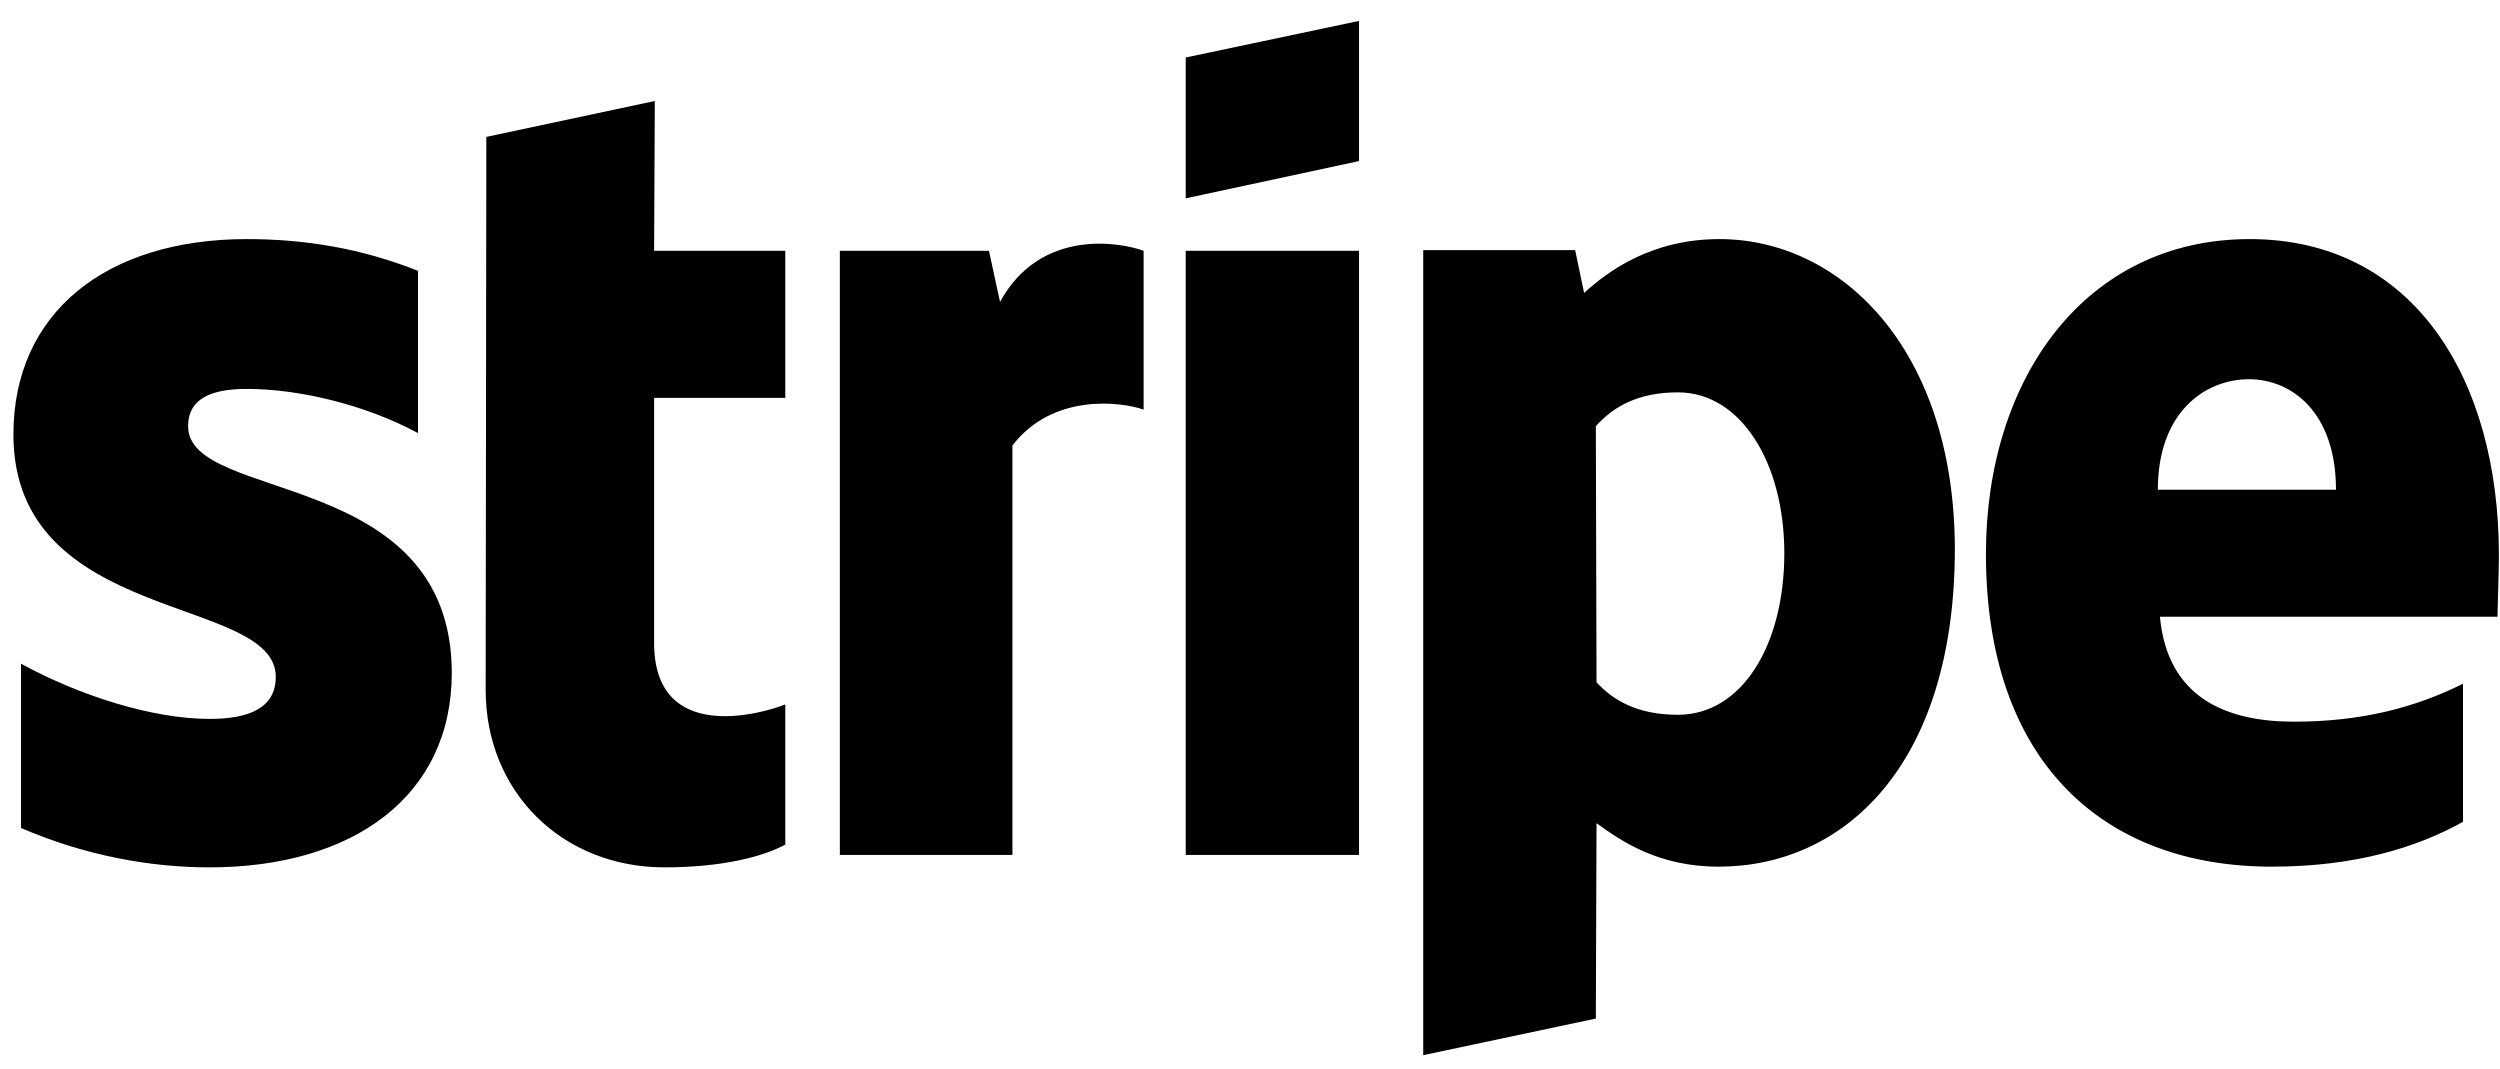
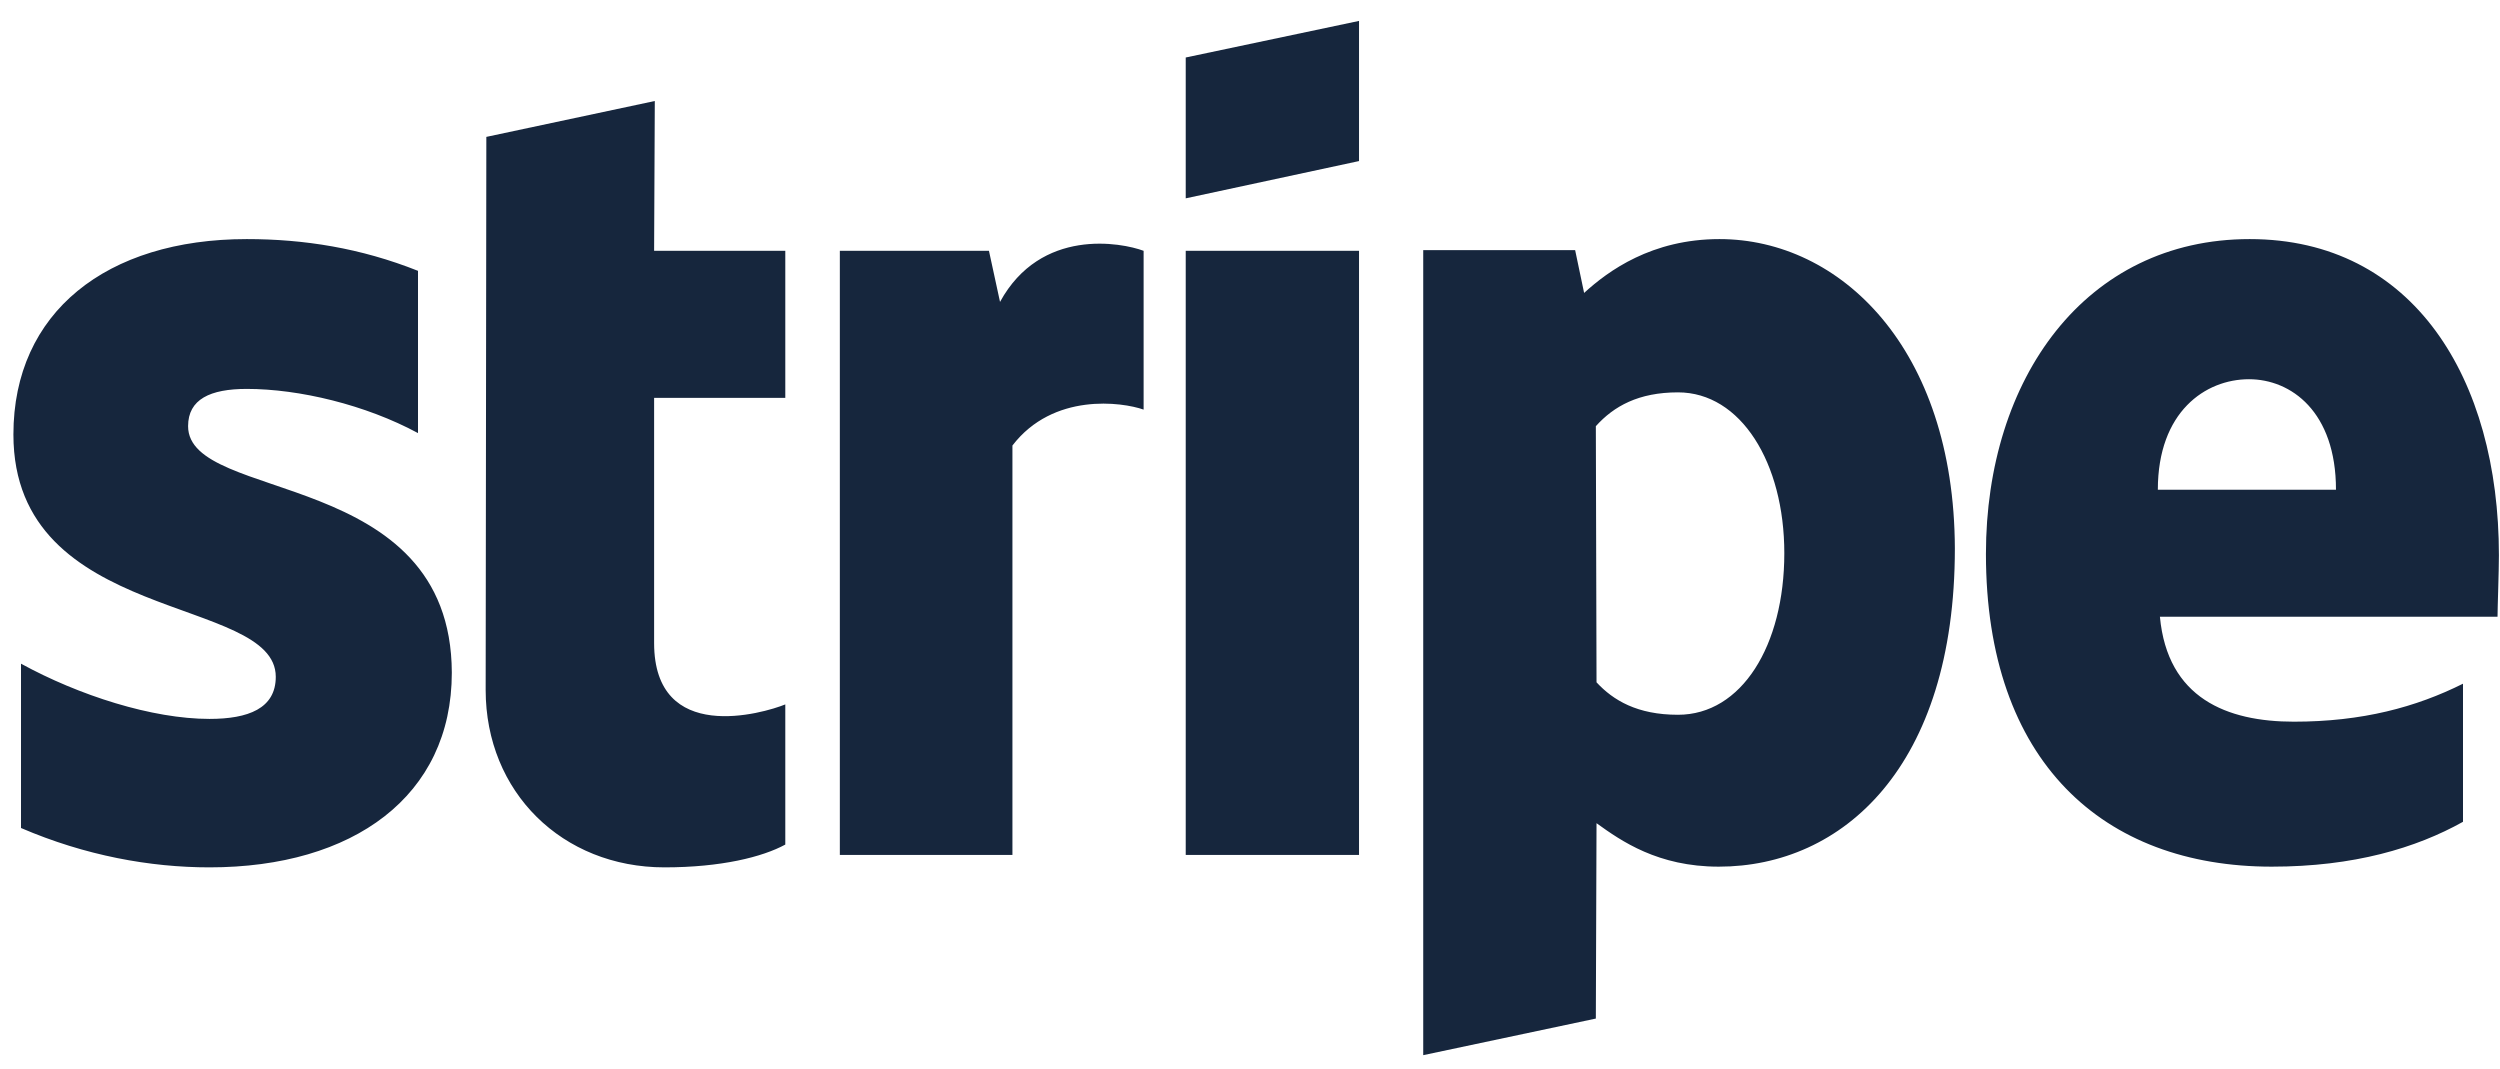
<svg xmlns="http://www.w3.org/2000/svg" width="110" height="47" viewBox="0 0 110 47" fill="none">
-   <path d="M8.276 18.752C8.276 17.567 9.248 17.112 10.858 17.112C13.166 17.112 16.083 17.81 18.392 19.056V11.917C15.87 10.914 13.379 10.52 10.858 10.52C4.691 10.52 0.59 13.74 0.59 19.117C0.59 27.501 12.134 26.164 12.134 29.779C12.134 31.177 10.918 31.632 9.217 31.632C6.696 31.632 3.476 30.6 0.924 29.202V36.432C3.749 37.647 6.605 38.164 9.217 38.164C15.536 38.164 19.88 35.035 19.88 29.597C19.85 20.544 8.276 22.154 8.276 18.752ZM28.811 4.444L21.399 6.023L21.369 30.357C21.369 34.852 24.741 38.164 29.237 38.164C31.728 38.164 33.55 37.708 34.553 37.161V30.994C33.581 31.389 28.781 32.787 28.781 28.291V17.506H34.553V11.036H28.781L28.811 4.444ZM44.001 13.284L43.514 11.036H36.953V37.617H44.547V19.603C46.34 17.264 49.377 17.689 50.319 18.023V11.036C49.347 10.671 45.793 10.003 44.001 13.284ZM52.172 11.036H59.797V37.617H52.172V11.036ZM52.172 8.727L59.797 7.087V0.92L52.172 2.53V8.727ZM75.655 10.52C72.678 10.52 70.764 11.917 69.701 12.889L69.306 11.005H62.622V46.427L70.217 44.817L70.247 36.22C71.341 37.009 72.951 38.133 75.624 38.133C81.062 38.133 86.014 33.759 86.014 24.129C85.983 15.319 80.971 10.52 75.655 10.52ZM73.832 31.45C72.04 31.45 70.977 30.812 70.247 30.022L70.217 18.752C71.007 17.871 72.1 17.264 73.832 17.264C76.597 17.264 78.51 20.362 78.51 24.342C78.51 28.412 76.627 31.45 73.832 31.45ZM109.952 24.433C109.952 16.656 106.185 10.52 98.985 10.52C91.755 10.52 87.381 16.656 87.381 24.372C87.381 33.516 92.545 38.133 99.957 38.133C103.572 38.133 106.307 37.313 108.372 36.159V30.083C106.307 31.116 103.937 31.754 100.93 31.754C97.983 31.754 95.37 30.721 95.036 27.136H109.891C109.891 26.741 109.952 25.162 109.952 24.433ZM94.945 21.547C94.945 18.114 97.041 16.686 98.955 16.686C100.808 16.686 102.783 18.114 102.783 21.547H94.945V21.547Z" fill="black" />
+   <path d="M8.276 18.752C8.276 17.567 9.248 17.112 10.858 17.112C13.166 17.112 16.083 17.81 18.392 19.056V11.917C15.87 10.914 13.379 10.52 10.858 10.52C4.691 10.52 0.59 13.74 0.59 19.117C0.59 27.501 12.134 26.164 12.134 29.779C12.134 31.177 10.918 31.632 9.217 31.632C6.696 31.632 3.476 30.6 0.924 29.202V36.432C3.749 37.647 6.605 38.164 9.217 38.164C15.536 38.164 19.88 35.035 19.88 29.597C19.85 20.544 8.276 22.154 8.276 18.752ZM28.811 4.444L21.399 6.023L21.369 30.357C21.369 34.852 24.741 38.164 29.237 38.164C31.728 38.164 33.55 37.708 34.553 37.161V30.994C33.581 31.389 28.781 32.787 28.781 28.291V17.506H34.553V11.036H28.781L28.811 4.444ZM44.001 13.284L43.514 11.036H36.953V37.617H44.547V19.603C46.34 17.264 49.377 17.689 50.319 18.023V11.036C49.347 10.671 45.793 10.003 44.001 13.284ZM52.172 11.036H59.797V37.617H52.172V11.036ZM52.172 8.727L59.797 7.087V0.92L52.172 2.53V8.727ZM75.655 10.52C72.678 10.52 70.764 11.917 69.701 12.889L69.306 11.005H62.622V46.427L70.217 44.817L70.247 36.22C71.341 37.009 72.951 38.133 75.624 38.133C81.062 38.133 86.014 33.759 86.014 24.129C85.983 15.319 80.971 10.52 75.655 10.52ZM73.832 31.45C72.04 31.45 70.977 30.812 70.247 30.022L70.217 18.752C71.007 17.871 72.1 17.264 73.832 17.264C76.597 17.264 78.51 20.362 78.51 24.342C78.51 28.412 76.627 31.45 73.832 31.45ZM109.952 24.433C109.952 16.656 106.185 10.52 98.985 10.52C91.755 10.52 87.381 16.656 87.381 24.372C87.381 33.516 92.545 38.133 99.957 38.133C103.572 38.133 106.307 37.313 108.372 36.159V30.083C106.307 31.116 103.937 31.754 100.93 31.754C97.983 31.754 95.37 30.721 95.036 27.136H109.891C109.891 26.741 109.952 25.162 109.952 24.433ZM94.945 21.547C94.945 18.114 97.041 16.686 98.955 16.686C100.808 16.686 102.783 18.114 102.783 21.547H94.945V21.547Z" fill="#16263D" />
</svg>
